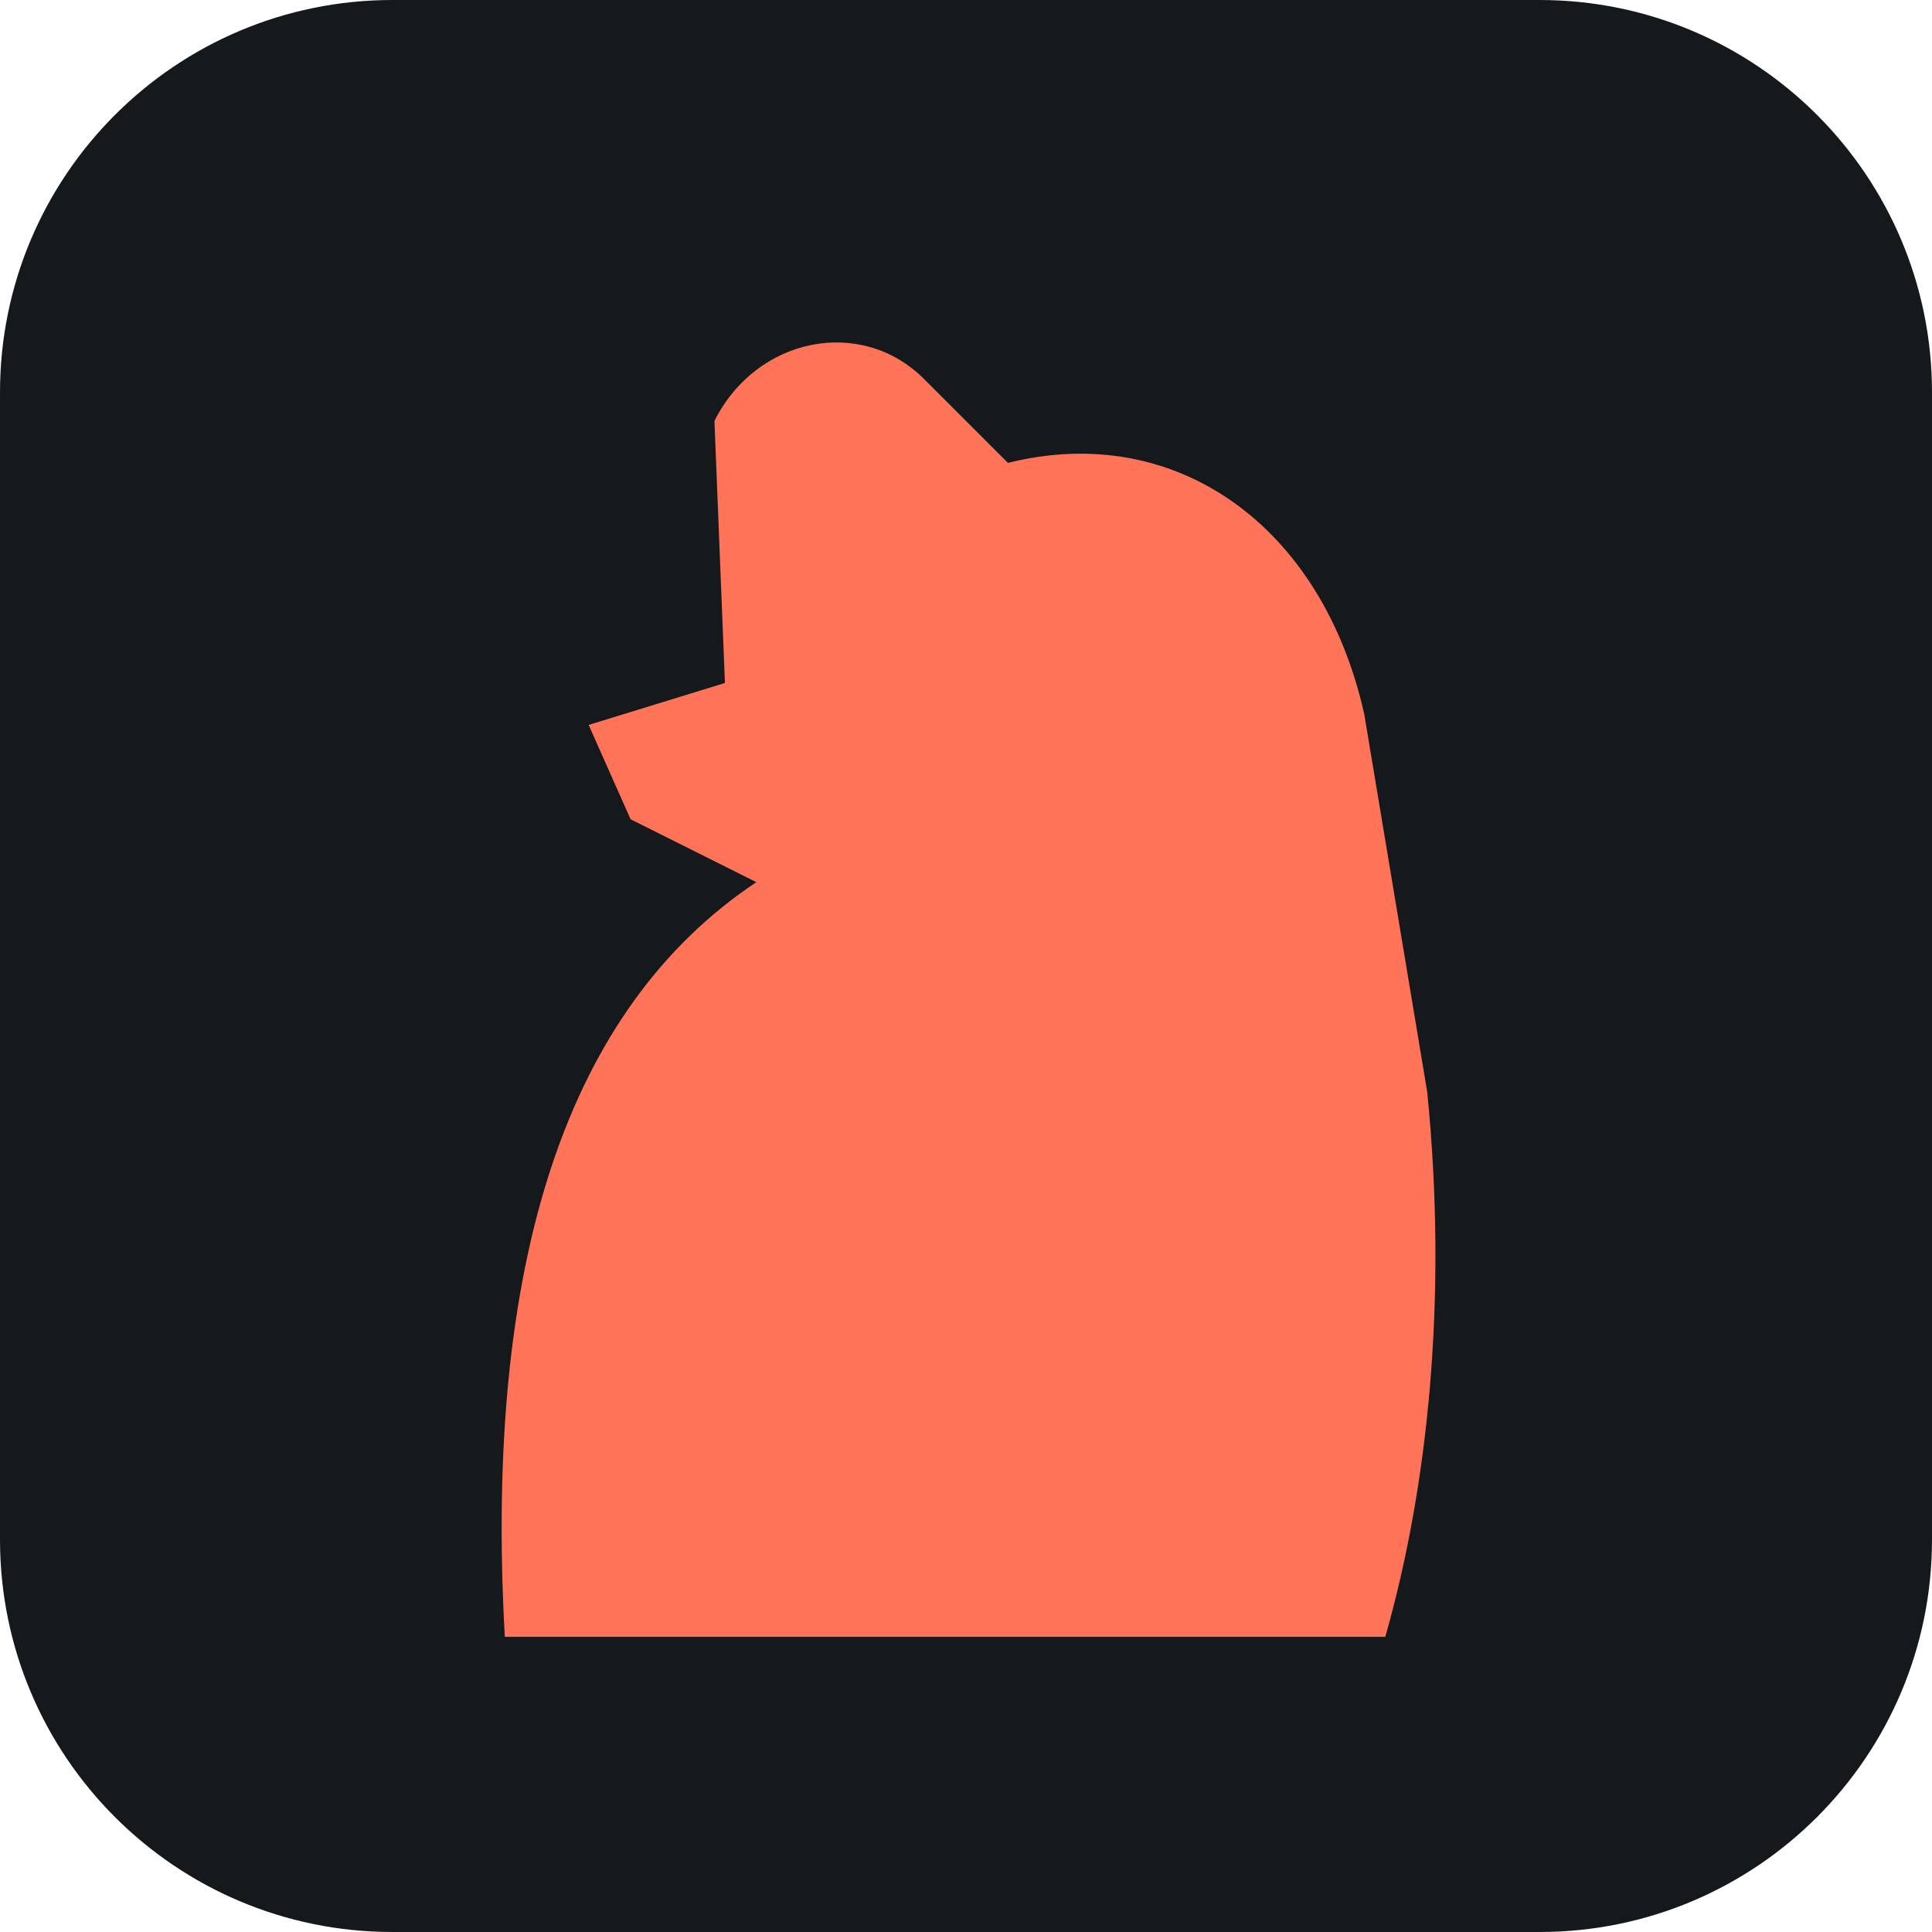
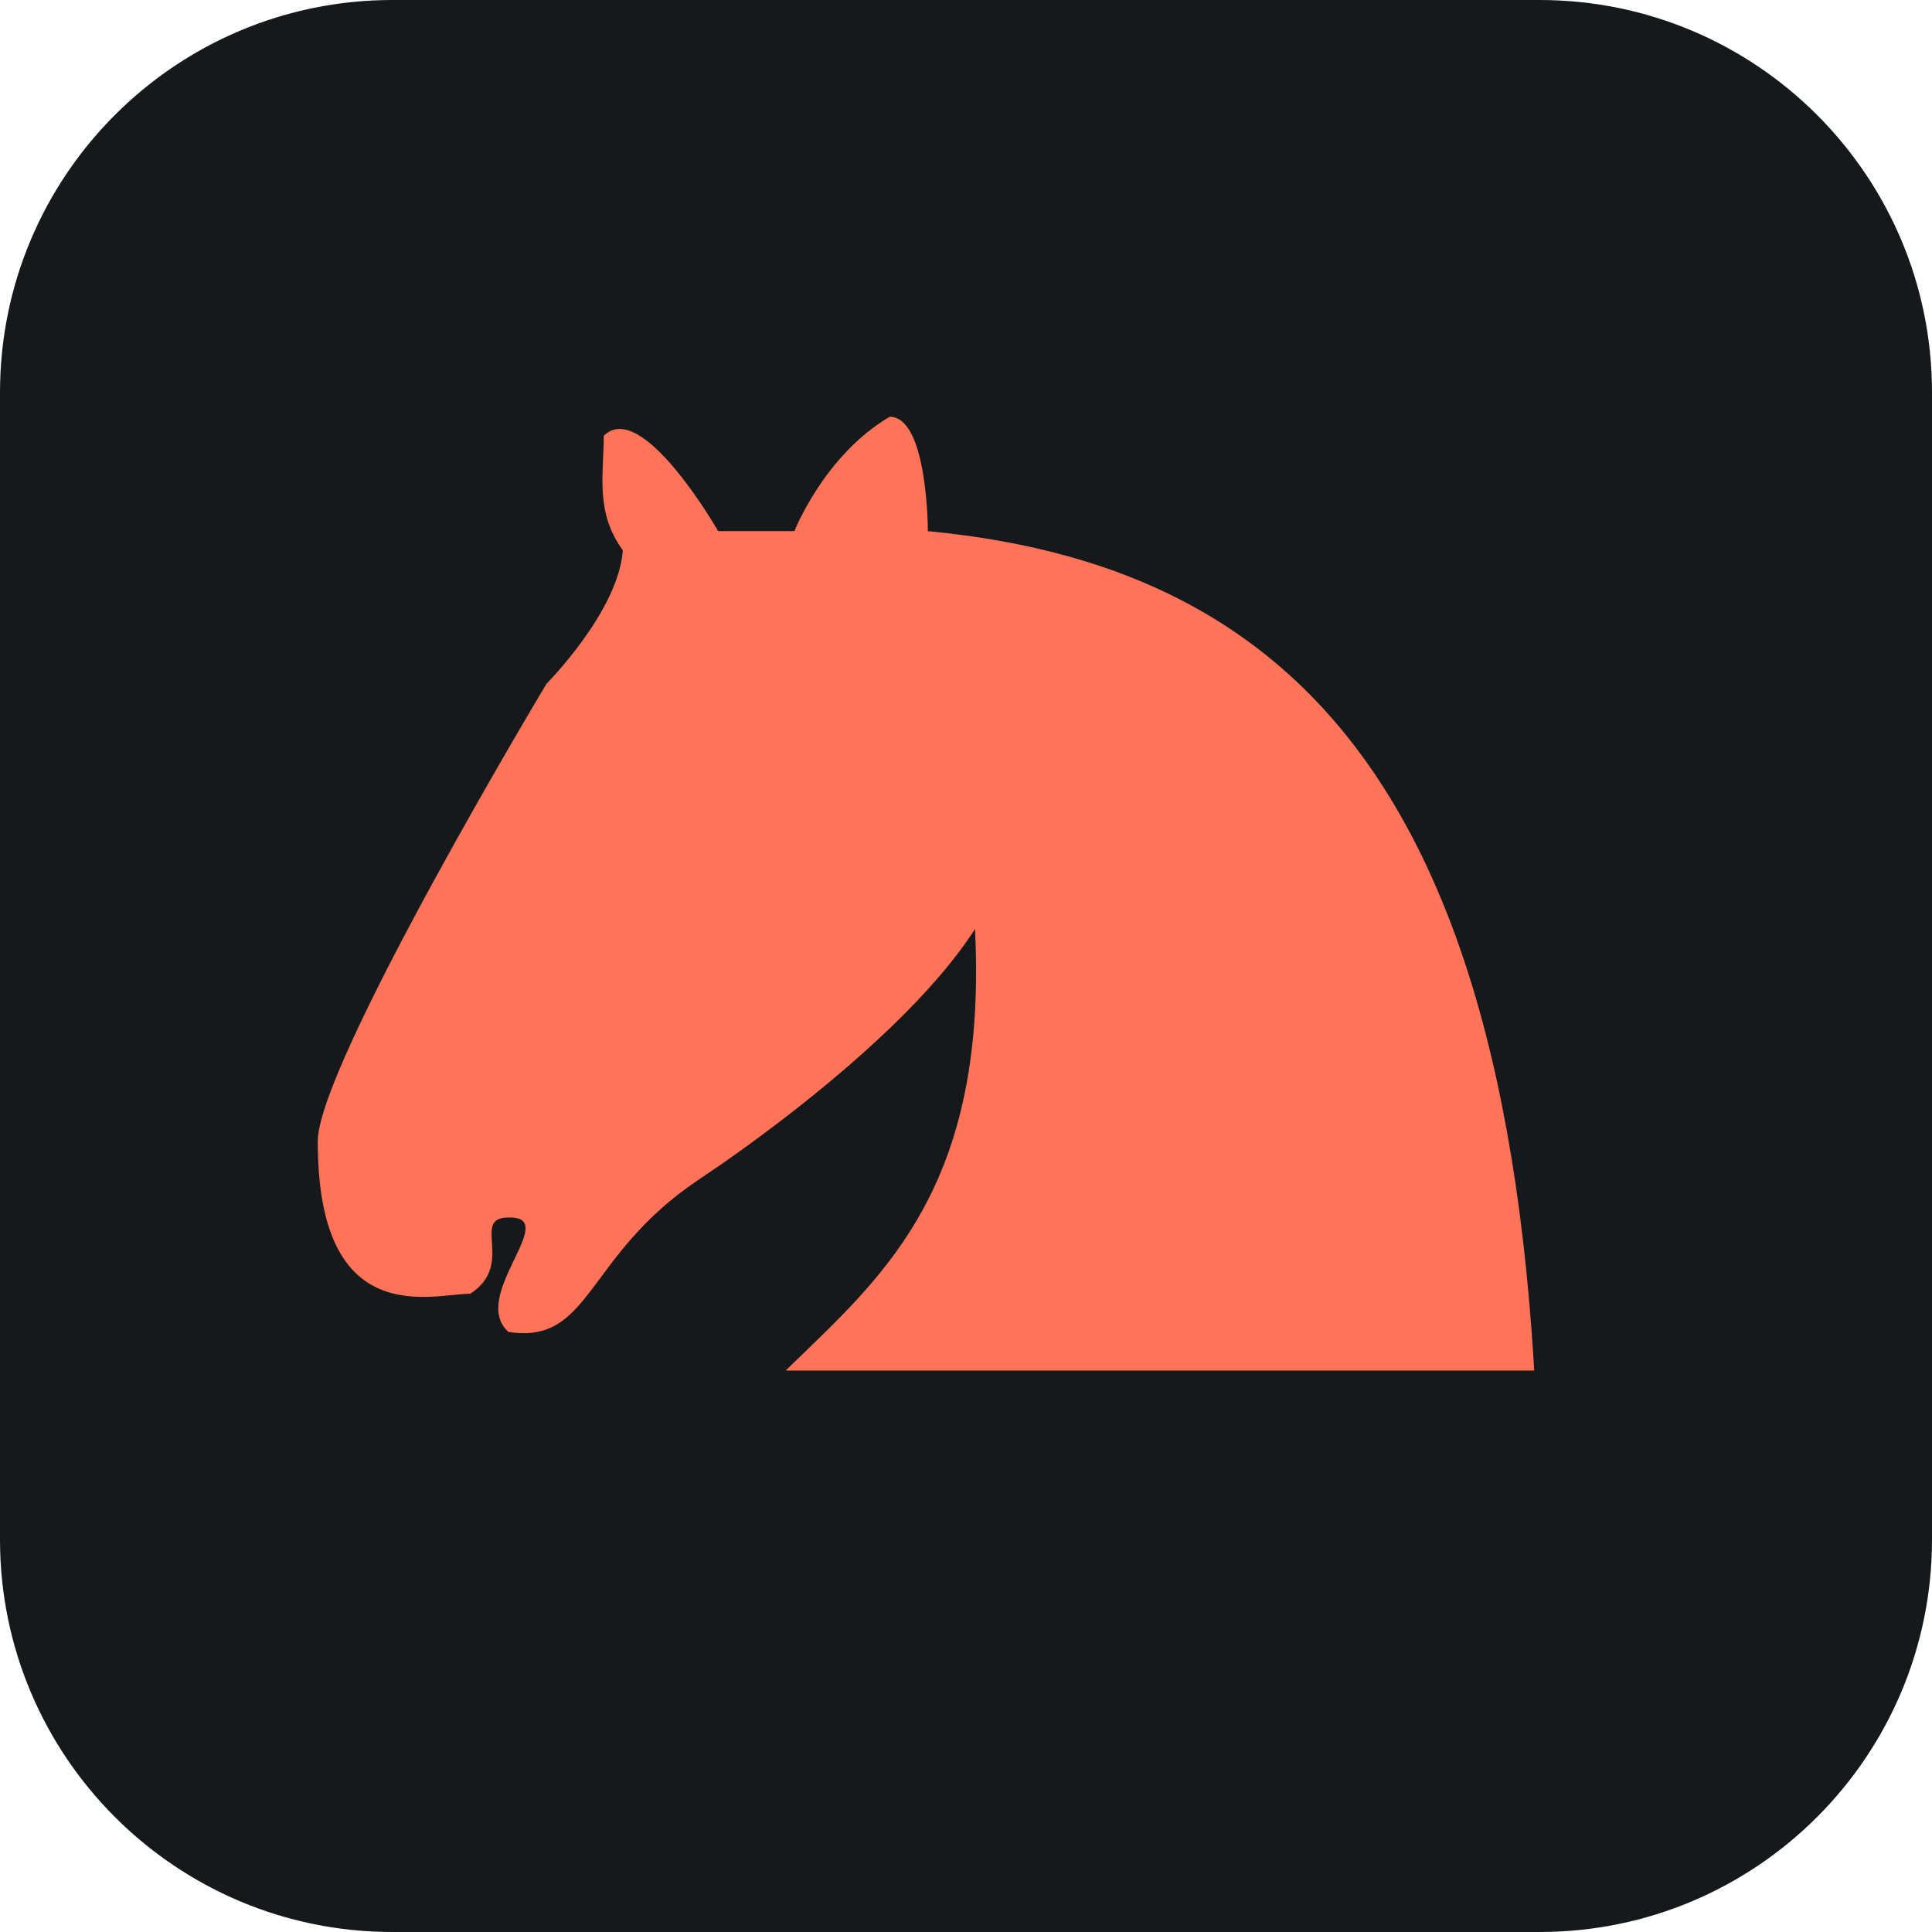
<svg xmlns="http://www.w3.org/2000/svg" viewBox="0 0 64 64">
  <rect width="64" height="64" rx="13" fill="#15191c" />
-   <svg x="10" y="7" width="44" height="50" viewBox="24 16 56 72">
-     <path d="M30,84 C29,66 33,54 42,48 L36,45 L34,40.5 L40.5,38.5 L40,26 C42,22 47,21 50,24 L54,28 C62,26 69,31 71,40 L74,58 C75,68 74,77 72,84 Z" fill="#ff7358" />
+   <svg x="8" y="10" width="48" height="35.4" viewBox="4 4 38 28">
+     <path d="M22 10c10.5 1 16.5 8 16 29H15c0-9 10-6.5 8-21" fill="#ff7358" />
+     <path d="M24 18c.38 2.91-5.55 7.37-8 9-3 2-2.82 4.34-5 4-1.042-.94 1.41-3.04 0-3-1 0 .19 1.23-1 2-1 0-4.003 1-4-4 0-2 6-12 6-12s1.89-1.9 2-3.5c-.73-.994-.5-2-.5-3 1-1 3 2.5 3 2.5h2s.78-1.992 2.5-3c1 0 1 3 1 3" fill="#ff7358" />
  </svg>
</svg>
